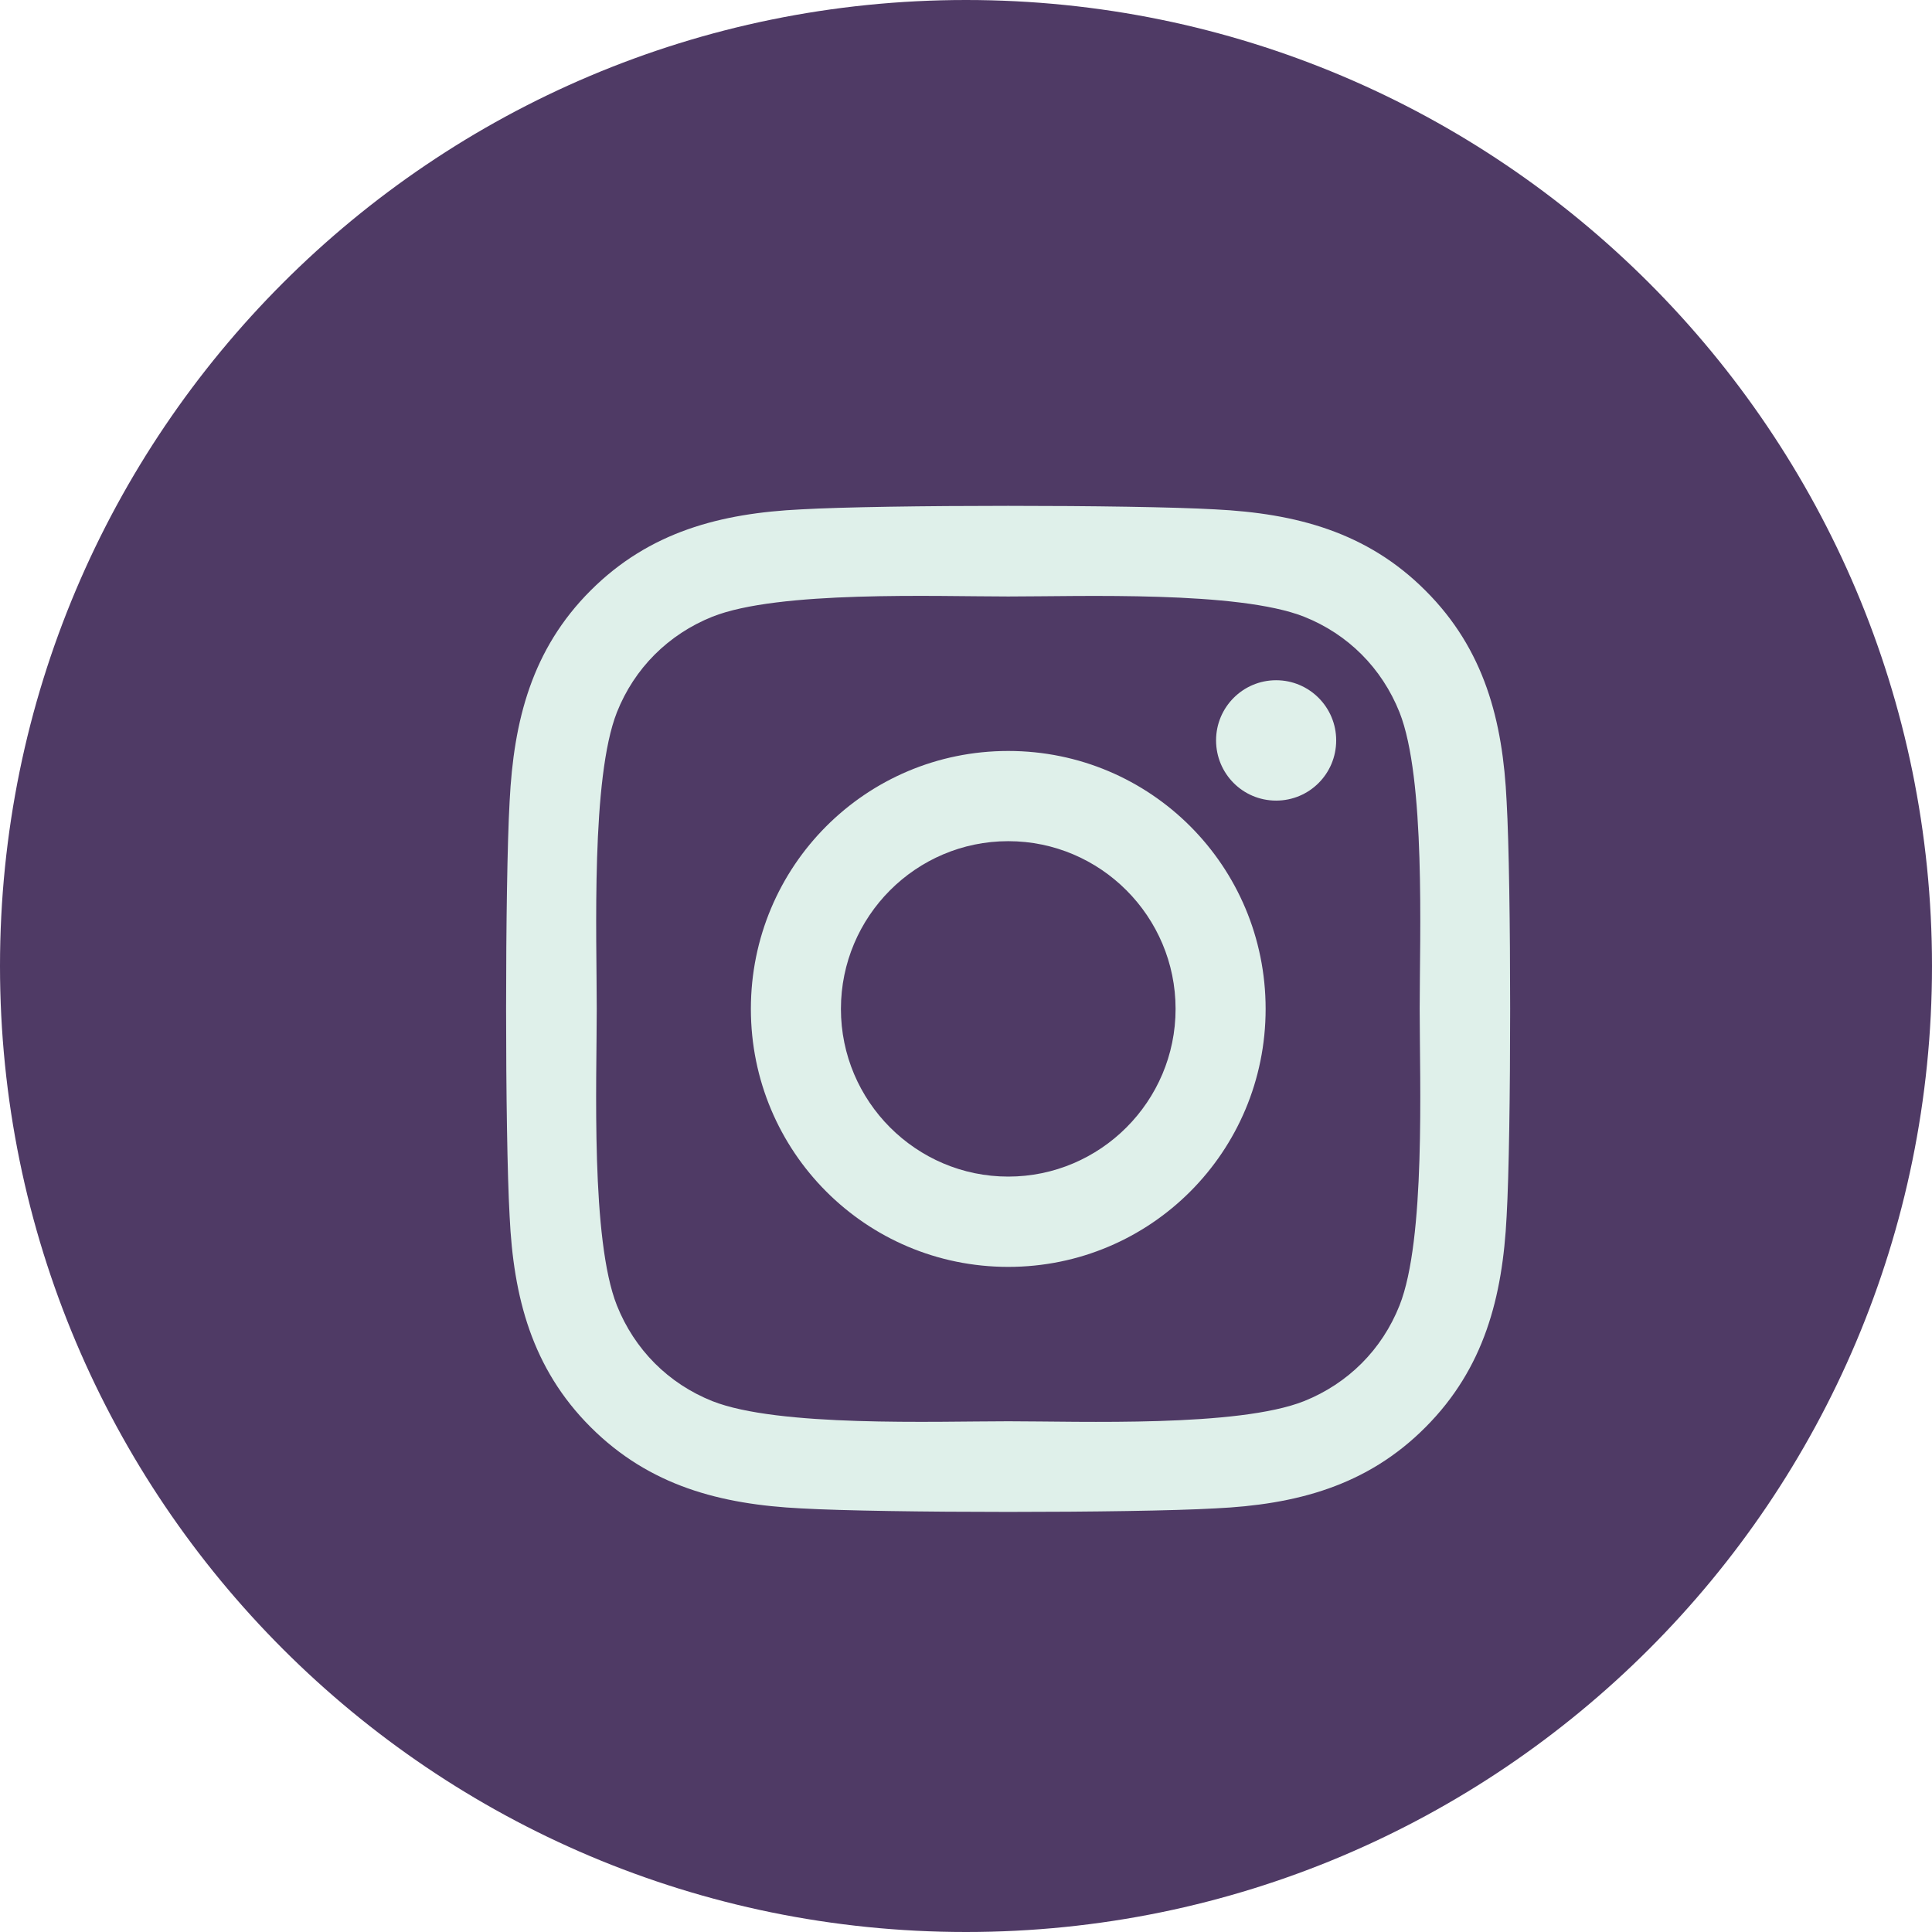
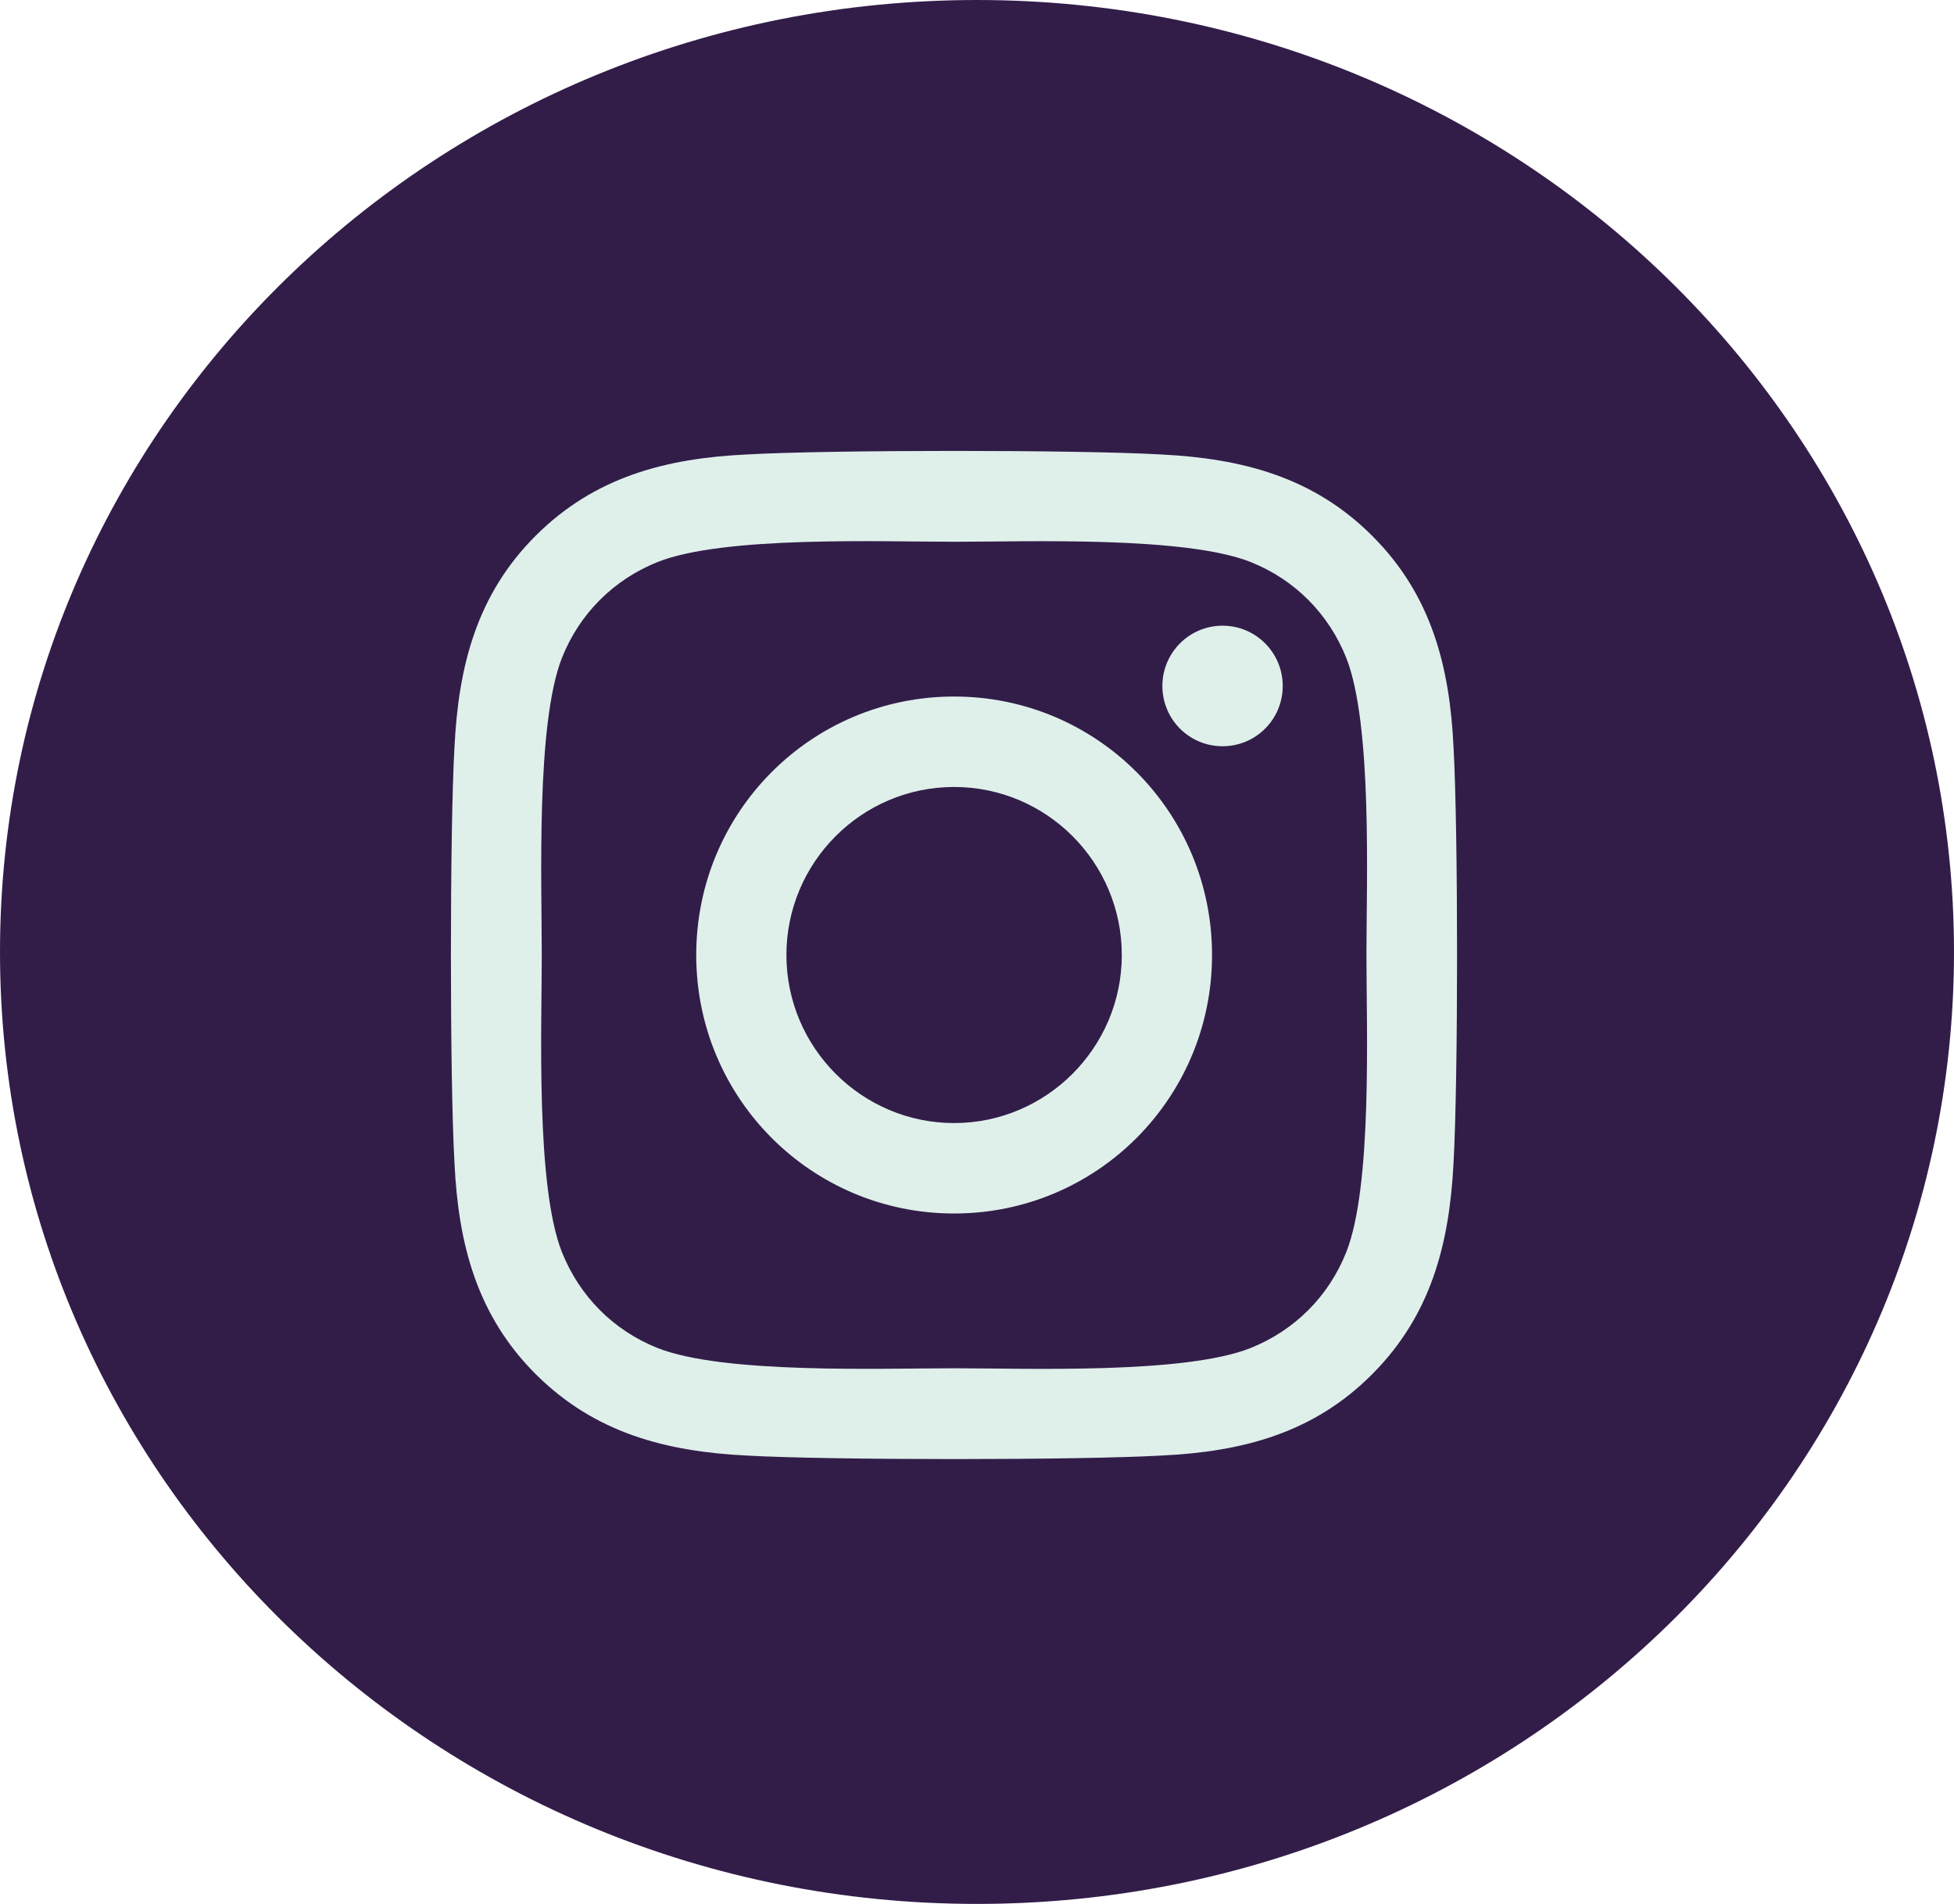
- <svg xmlns="http://www.w3.org/2000/svg" width="23px" height="23px" viewBox="0 0 23 23" version="1.1">
+ <svg xmlns="http://www.w3.org/2000/svg" width="39px" height="38px" viewBox="0 0 39 38" version="1.1">
  <g id="Page-1" stroke="none" stroke-width="1" fill="none" fill-rule="evenodd">
-     <g id="Desktop_blue" transform="translate(-1182, -280)">
-       <g id="Group-3" transform="translate(1182, 280)">
-         <circle id="Oval-Copy" fill="#4F3A65" cx="11.5" cy="11.5" r="11.5" />
-         <g id="instagram" transform="translate(6, 6)" fill="#DFF0EA" fill-rule="nonzero">
-           <path d="M6.003,2.94 C4.307,2.94 2.939,4.311 2.939,6.011 C2.939,7.71 4.307,9.082 6.003,9.082 C7.699,9.082 9.067,7.71 9.067,6.011 C9.067,4.311 7.699,2.94 6.003,2.94 Z M6.003,8.007 C4.907,8.007 4.011,7.112 4.011,6.011 C4.011,4.91 4.904,4.014 6.003,4.014 C7.101,4.014 7.995,4.91 7.995,6.011 C7.995,7.112 7.099,8.007 6.003,8.007 L6.003,8.007 Z M9.907,2.814 C9.907,3.212 9.587,3.531 9.192,3.531 C8.795,3.531 8.477,3.21 8.477,2.814 C8.477,2.419 8.797,2.098 9.192,2.098 C9.587,2.098 9.907,2.419 9.907,2.814 Z M11.936,3.541 C11.891,2.582 11.672,1.732 10.971,1.032 C10.272,0.331 9.424,0.112 8.467,0.064 C7.48,0.008 4.523,0.008 3.536,0.064 C2.581,0.11 1.733,0.329 1.032,1.029 C0.331,1.729 0.115,2.579 0.067,3.539 C0.011,4.527 0.011,7.491 0.067,8.48 C0.112,9.44 0.331,10.29 1.032,10.99 C1.733,11.69 2.579,11.909 3.536,11.957 C4.523,12.013 7.48,12.013 8.467,11.957 C9.424,11.912 10.272,11.693 10.971,10.99 C11.669,10.29 11.888,9.44 11.936,8.48 C11.992,7.491 11.992,4.53 11.936,3.541 Z M10.661,9.541 C10.453,10.065 10.051,10.469 9.525,10.68 C8.739,10.992 6.872,10.92 6.003,10.92 C5.133,10.92 3.264,10.99 2.48,10.68 C1.957,10.471 1.555,10.068 1.344,9.541 C1.032,8.753 1.104,6.882 1.104,6.011 C1.104,5.139 1.035,3.266 1.344,2.48 C1.552,1.956 1.955,1.553 2.48,1.342 C3.267,1.029 5.133,1.101 6.003,1.101 C6.872,1.101 8.741,1.032 9.525,1.342 C10.048,1.55 10.451,1.954 10.661,2.48 C10.973,3.269 10.901,5.139 10.901,6.011 C10.901,6.882 10.973,8.755 10.661,9.541 Z" id="Shape" />
+     <g id="Desktop_blue" transform="translate(-1113, -287)">
+       <g id="Group-3" transform="translate(1113, 287)">
+         <ellipse id="Oval-Copy" fill="#321D49" cx="19.5" cy="19" rx="19.5" ry="19" />
+         <g id="instagram" transform="translate(9, 9)" fill="#DFF0EA" fill-rule="nonzero">
+           <path d="M10.043,4.902 C7.194,4.902 4.896,7.205 4.896,10.061 C4.896,12.917 7.194,15.22 10.043,15.22 C12.892,15.22 15.191,12.917 15.191,10.061 C15.191,7.205 12.892,4.902 10.043,4.902 Z M10.043,13.415 C8.202,13.415 6.696,11.911 6.696,10.061 C6.696,8.211 8.197,6.707 10.043,6.707 C11.889,6.707 13.39,8.211 13.39,10.061 C13.39,11.911 11.884,13.415 10.043,13.415 L10.043,13.415 Z M16.602,4.691 C16.602,5.36 16.064,5.894 15.401,5.894 C14.734,5.894 14.2,5.355 14.2,4.691 C14.2,4.026 14.738,3.488 15.401,3.488 C16.064,3.488 16.602,4.026 16.602,4.691 Z M20.011,5.912 C19.935,4.3 19.568,2.872 18.389,1.696 C17.216,0.52 15.791,0.152 14.183,0.071 C12.525,-0.024 7.557,-0.024 5.899,0.071 C4.295,0.147 2.871,0.515 1.692,1.692 C0.514,2.868 0.151,4.296 0.071,5.908 C-0.024,7.569 -0.024,12.548 0.071,14.21 C0.147,15.822 0.514,17.249 1.692,18.426 C2.871,19.602 4.291,19.97 5.899,20.051 C7.557,20.145 12.525,20.145 14.183,20.051 C15.791,19.975 17.216,19.607 18.389,18.426 C19.563,17.249 19.93,15.822 20.011,14.21 C20.105,12.548 20.105,7.573 20.011,5.912 Z M17.87,15.992 C17.52,16.872 16.844,17.55 15.961,17.905 C14.64,18.43 11.504,18.309 10.043,18.309 C8.583,18.309 5.442,18.426 4.125,17.905 C3.247,17.555 2.57,16.877 2.216,15.992 C1.692,14.668 1.813,11.525 1.813,10.061 C1.813,8.597 1.697,5.45 2.216,4.13 C2.566,3.25 3.242,2.572 4.125,2.217 C5.447,1.692 8.583,1.813 10.043,1.813 C11.504,1.813 14.644,1.696 15.961,2.217 C16.839,2.567 17.516,3.245 17.87,4.13 C18.394,5.454 18.273,8.597 18.273,10.061 C18.273,11.525 18.394,14.672 17.87,15.992 Z" id="Shape" />
        </g>
      </g>
    </g>
  </g>
</svg>
